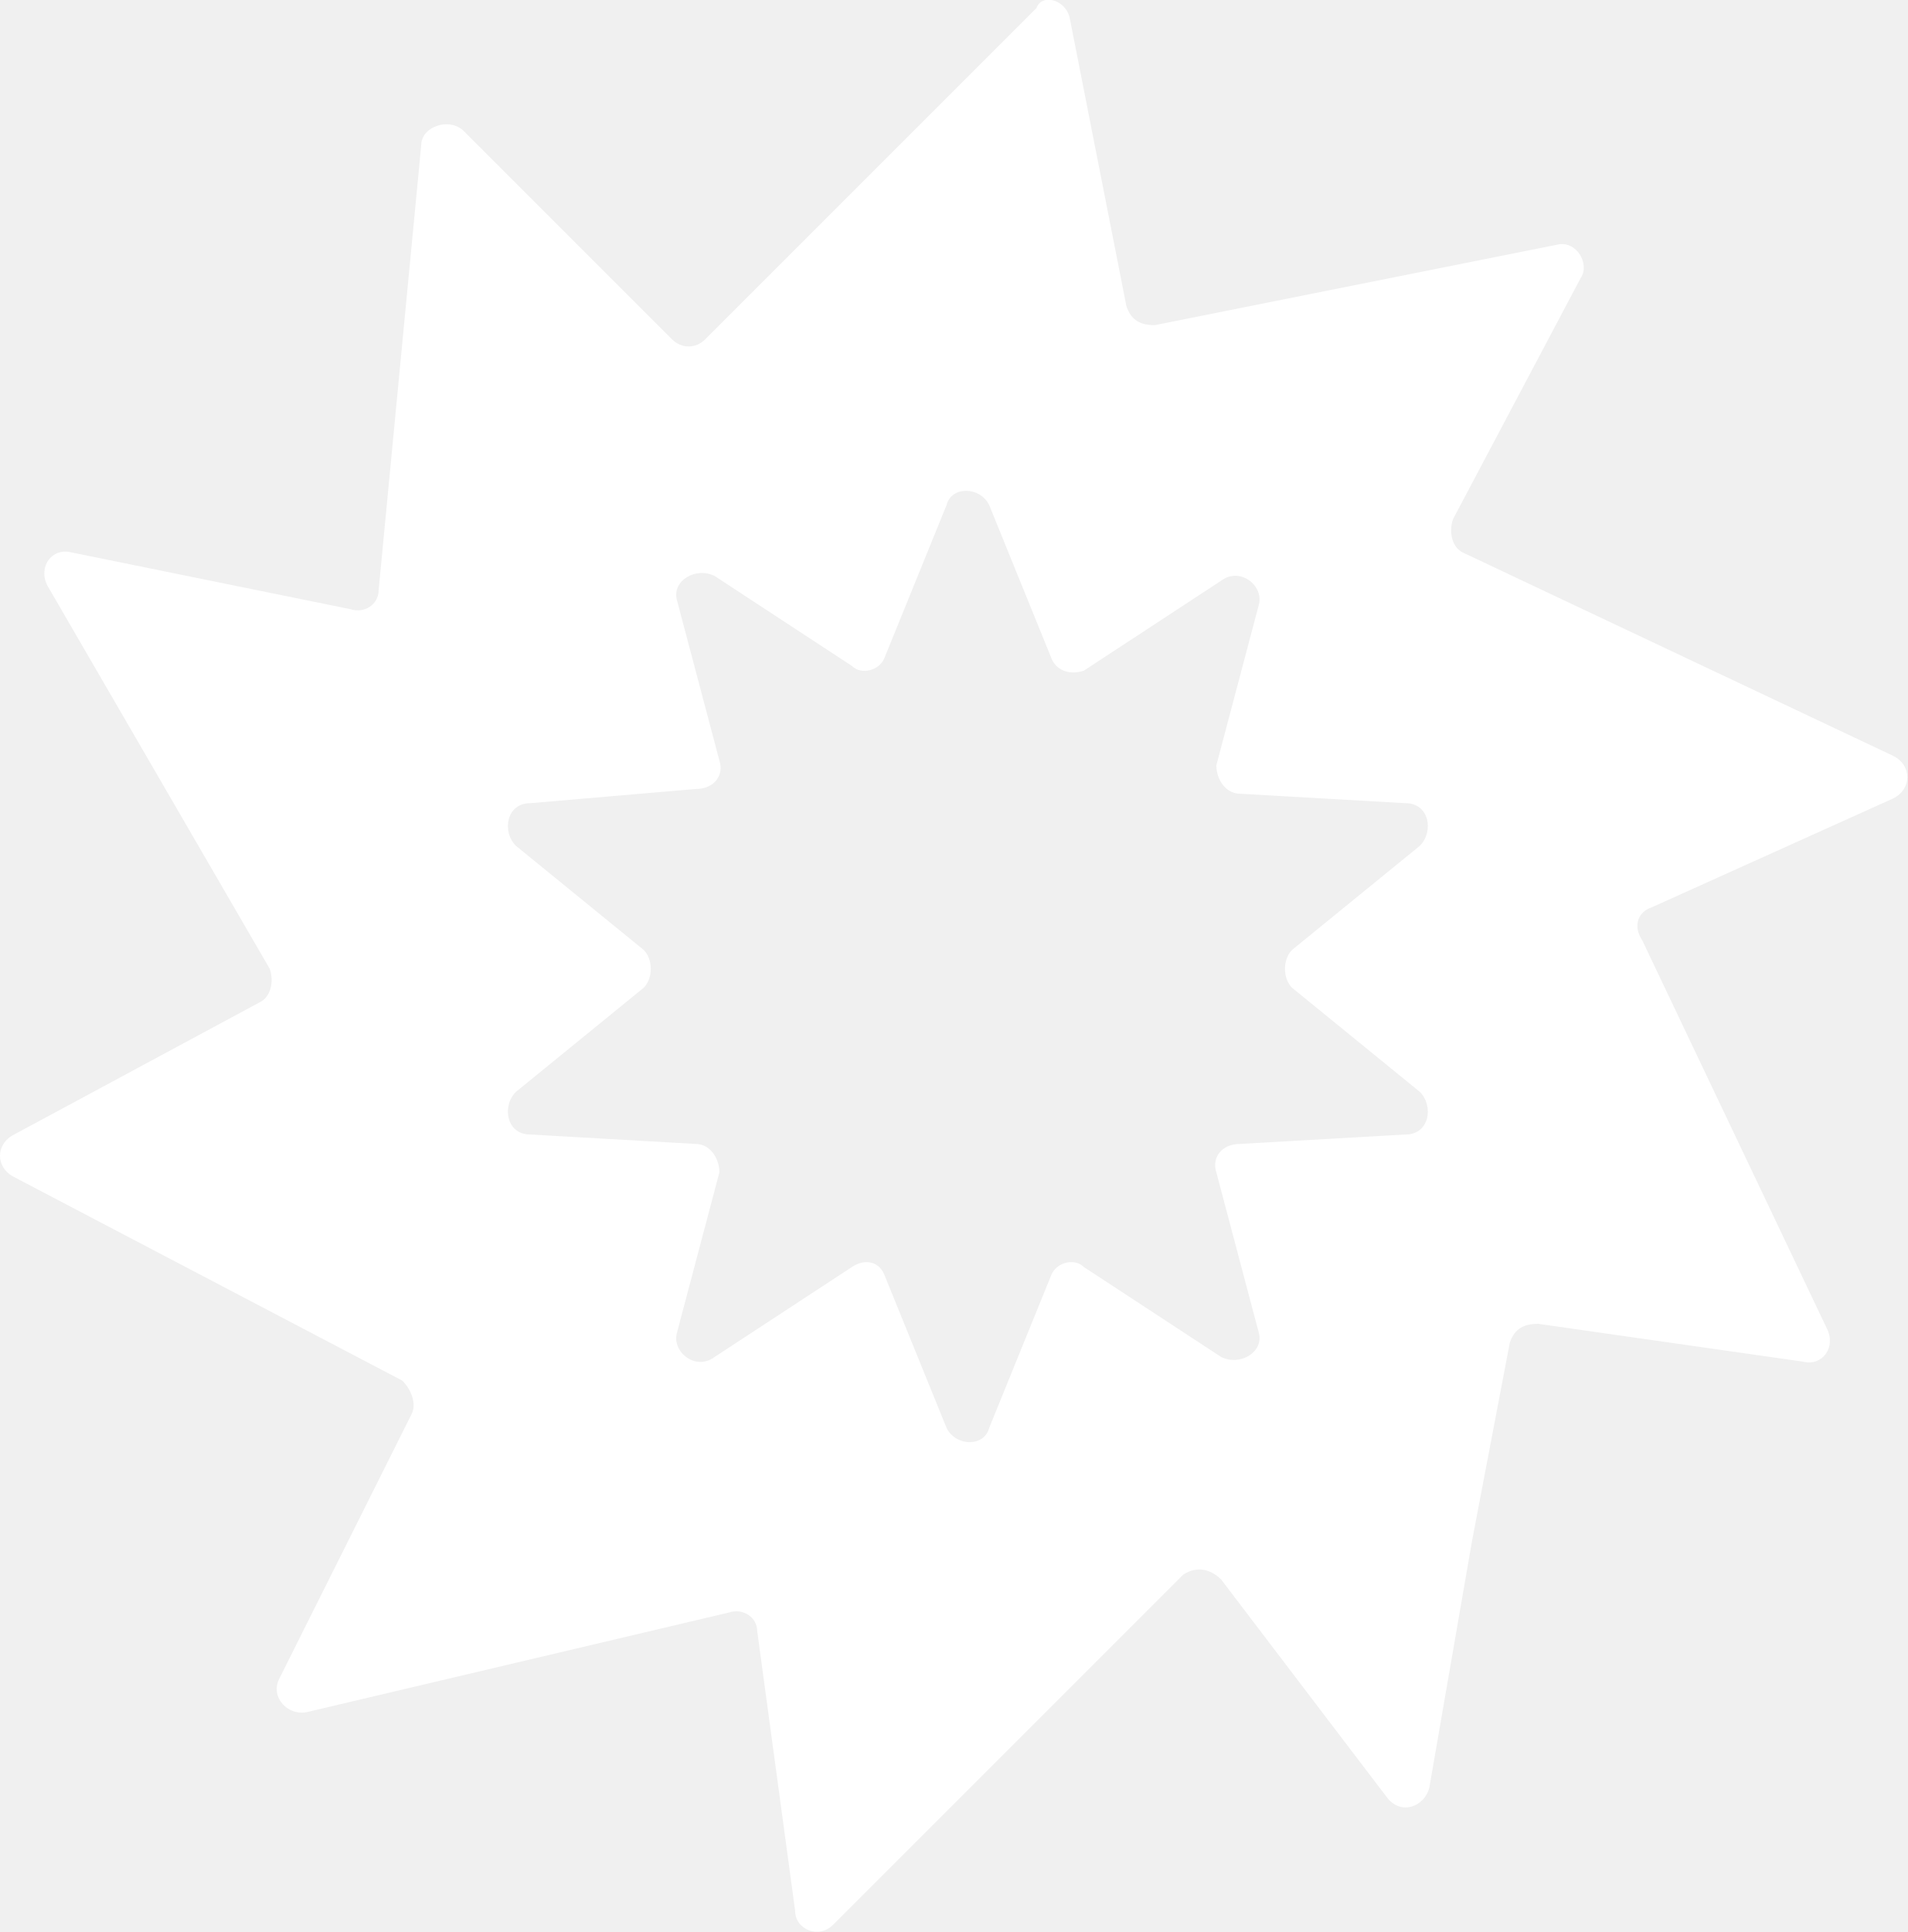
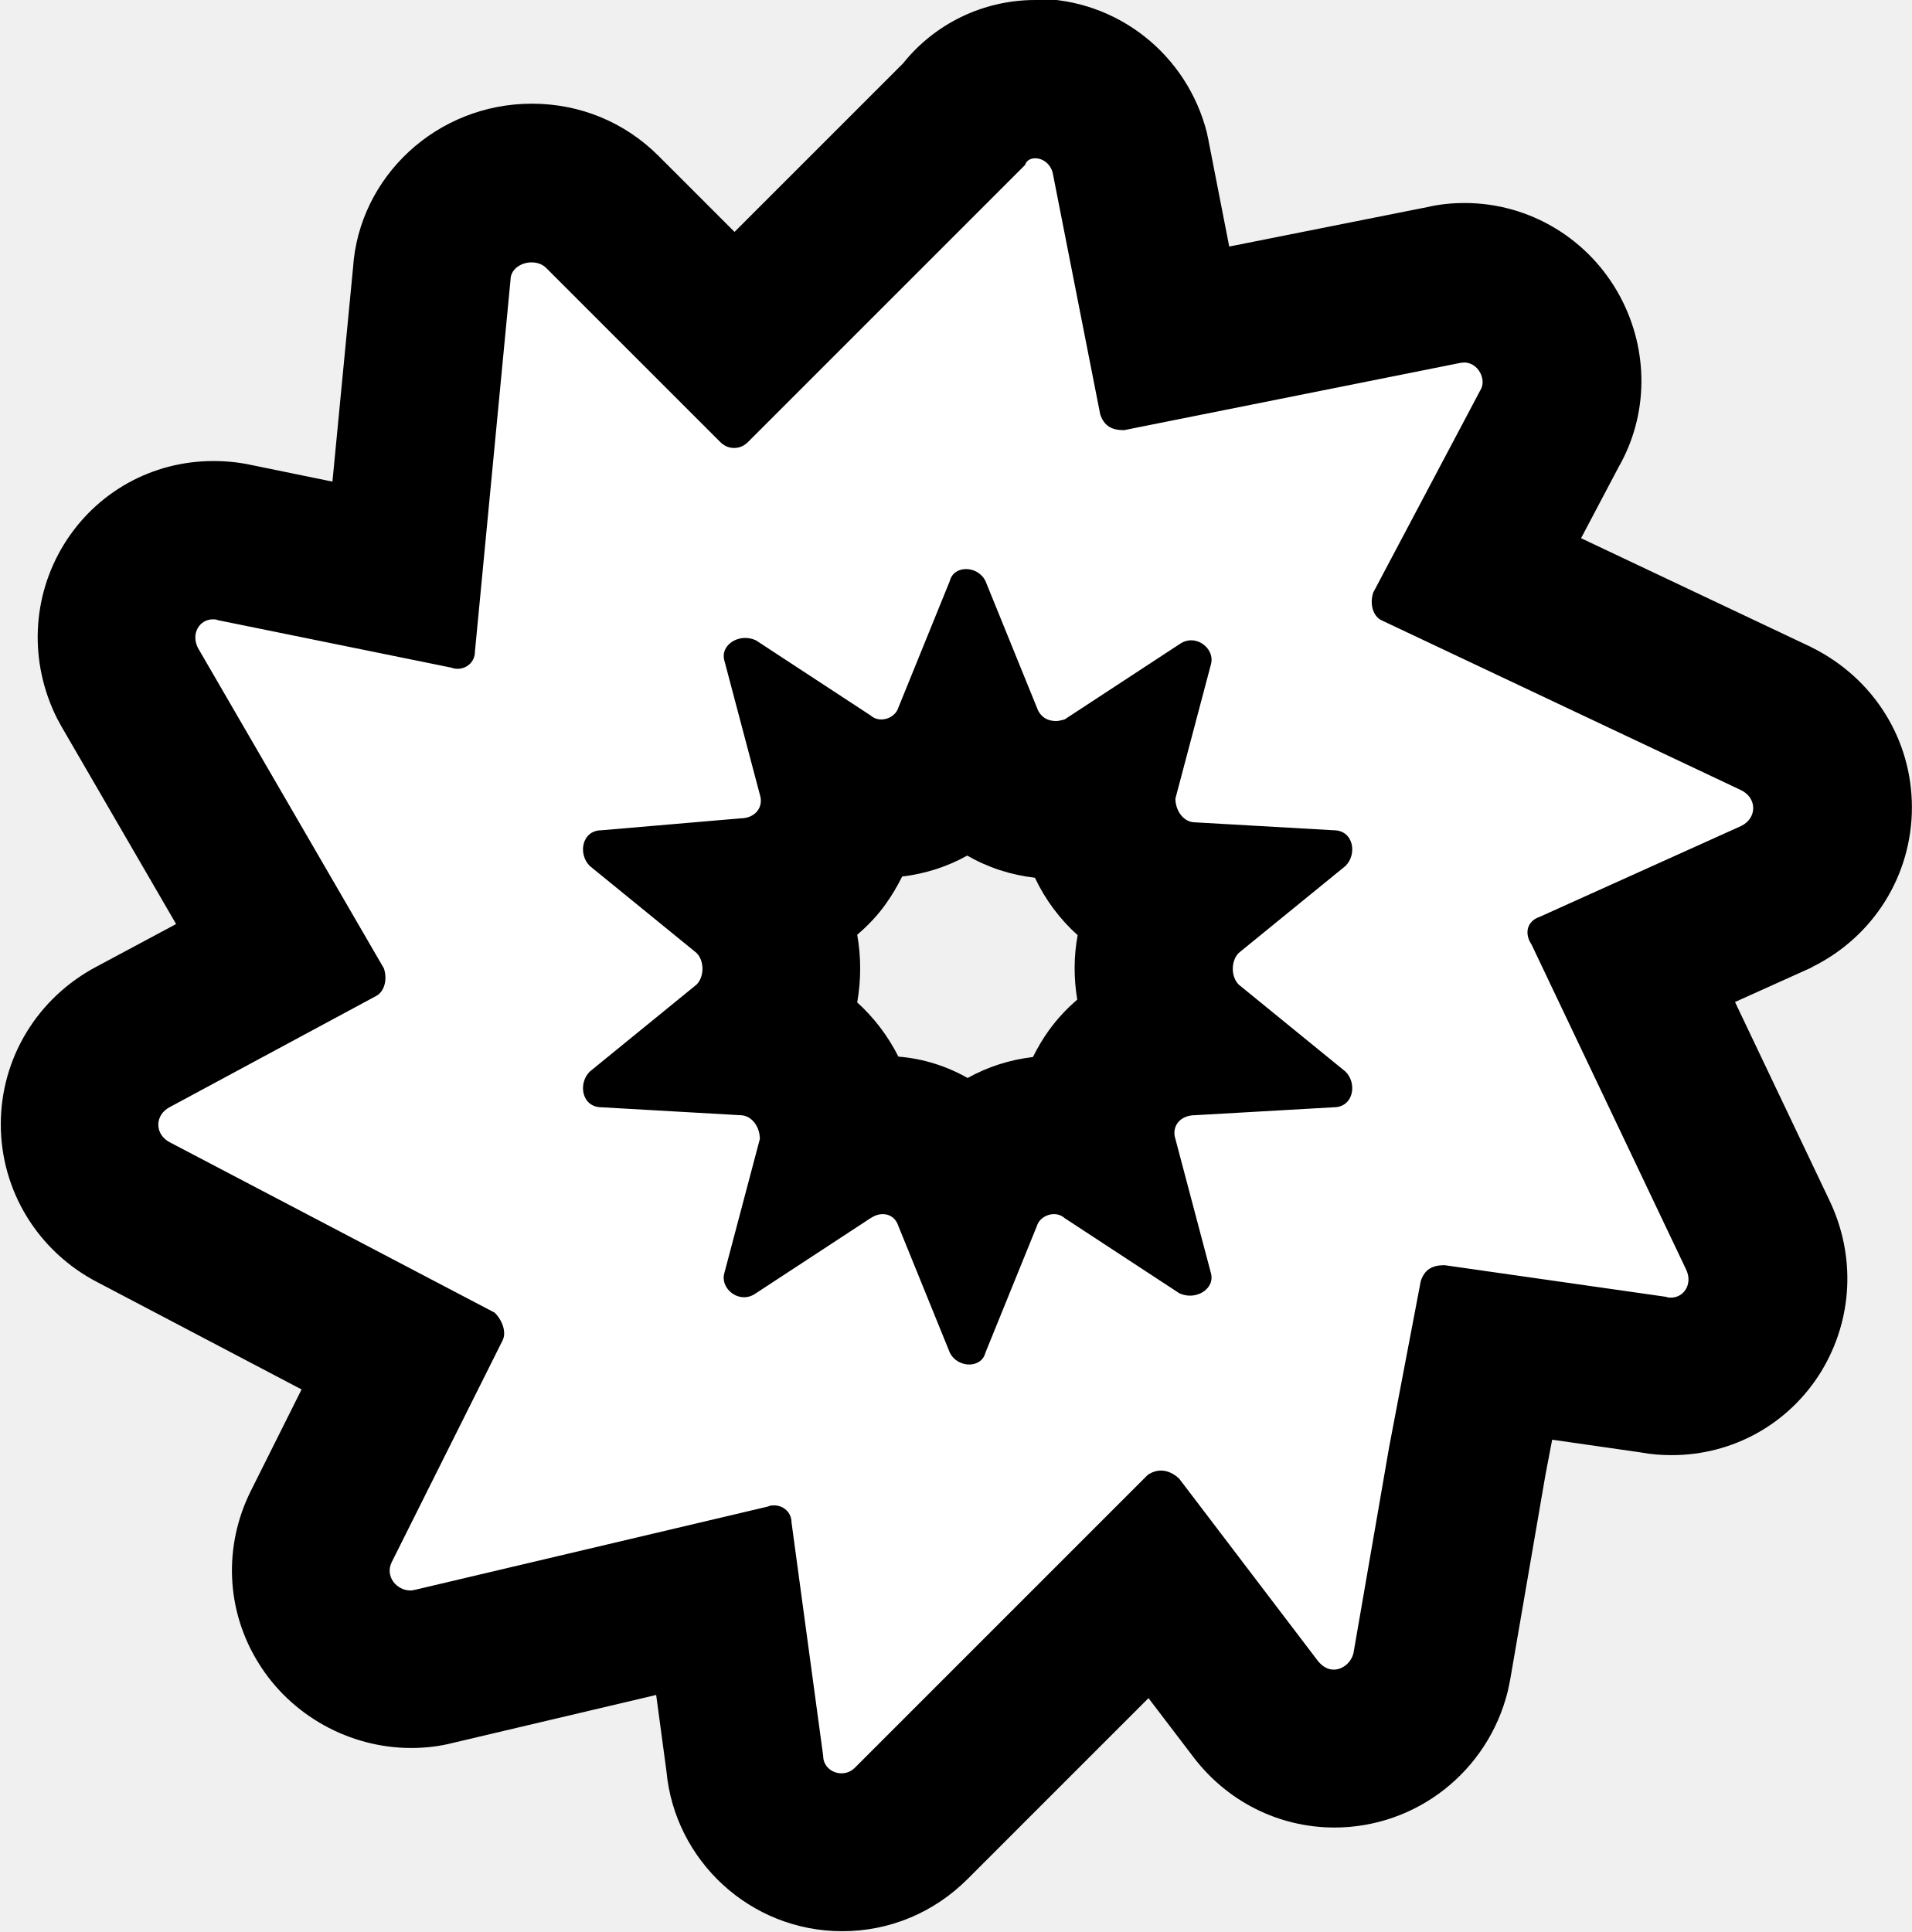
- <svg xmlns="http://www.w3.org/2000/svg" id="Layer_2" data-name="Layer 2" viewBox="0 0 40.3 40.82">
+ <svg xmlns="http://www.w3.org/2000/svg" id="Layer_2" data-name="Layer 2" viewBox="0 0 48.3 48.82">
  <defs>
    <style>
      .cls-1 {
        fill: #fff;
        fill-rule: evenodd;
      }
    </style>
  </defs>
-   <g id="Layer_1-2" data-name="Layer 1">
-     <path class="cls-1" d="m22.6.37l1.2,6.1c.1.3.3.4.6.4l8.5-1.7c.4-.1.7.4.5.7l-2.7,5.1c-.1.3,0,.6.2.7l9.1,4.3c.4.2.4.7,0,.9l-5.1,2.3c-.3.1-.4.4-.2.7l3.9,8.2c.2.4-.1.8-.5.7l-5.6-.8c-.3,0-.5.1-.6.4l-.8,4.2-.9,5.2c-.1.4-.6.6-.9.2l-3.5-4.6c-.2-.2-.5-.3-.8-.1l-7.4,7.4c-.3.3-.8.1-.8-.3l-.8-5.9c0-.3-.3-.5-.6-.4l-8.9,2.1c-.4.1-.8-.3-.6-.7l2.8-5.6c.1-.2,0-.5-.2-.7L.3,24.87c-.4-.2-.4-.7,0-.9l5.2-2.8c.2-.1.3-.4.2-.7L1,12.37c-.2-.4.1-.8.5-.7l5.9,1.2c.3.1.6-.1.6-.4l.9-9.4c0-.4.6-.6.9-.3l4.4,4.4c.2.2.5.2.7,0L21.9.17c.1-.3.6-.2.7.2Zm-.4,13.5l-1.3-3.2c-.2-.4-.8-.4-.9,0l-1.3,3.2c-.1.3-.5.4-.7.2l-2.9-1.9c-.4-.2-.9.1-.8.5l.9,3.4c.1.3-.1.6-.5.6l-3.5.3c-.5,0-.6.6-.3.9l2.7,2.2c.2.2.2.6,0,.8l-2.7,2.2c-.3.3-.2.9.3.9l3.5.2c.3,0,.5.3.5.6l-.9,3.4c-.1.4.4.8.8.5l2.9-1.9c.3-.2.6-.1.7.2l1.3,3.2c.2.4.8.4.9,0l1.3-3.2c.1-.3.5-.4.7-.2l2.9,1.9c.4.2.9-.1.8-.5l-.9-3.4c-.1-.3.1-.6.5-.6l3.5-.2c.5,0,.6-.6.3-.9l-2.7-2.2c-.2-.2-.2-.6,0-.8l2.7-2.2c.3-.3.2-.9-.3-.9l-3.5-.2c-.3,0-.5-.3-.5-.6l.9-3.4c.1-.4-.4-.8-.8-.5l-2.9,1.9c-.3.1-.6,0-.7-.3Z" />
+   <g id="Layer_1-2" data-name="Layer 1-2">
+     <g>
+       <path class="cls-1" d="m21.26,46.82c-.62,0-1.21-.23-1.67-.64-.46-.42-.74-1-.79-1.61l-.56-4.16-7.28,1.72c-.18.04-.38.07-.58.07-.87,0-1.7-.46-2.16-1.2-.45-.73-.49-1.63-.11-2.41l2.16-4.32-6.9-3.62c-.83-.42-1.37-1.27-1.37-2.22s.54-1.8,1.4-2.24l3.79-2.04-3.93-6.77s-.04-.07-.06-.11c-.4-.8-.36-1.72.09-2.46.45-.72,1.22-1.16,2.07-1.16.2,0,.41.03.61.08l4.19.85.73-7.65c.07-1.28,1.18-2.31,2.53-2.31.68,0,1.31.26,1.78.73l3.33,3.33,5.77-5.77c.42-.57,1.09-.93,1.83-.93,1.13,0,2.11.78,2.38,1.89l.93,4.73,7.04-1.41c.1-.03.3-.05.5-.05.9,0,1.73.5,2.16,1.31.41.76.4,1.66-.02,2.39l-1.95,3.69,7.66,3.62c.91.45,1.45,1.31,1.45,2.26,0,.95-.54,1.81-1.41,2.24l-3.75,1.69,3.26,6.86c.38.76.35,1.68-.11,2.42-.45.72-1.22,1.15-2.07,1.15-.16,0-.31-.01-.47-.04l-4.15-.59-.53,2.8-.89,5.17s-.02.1-.03.15c-.29,1.14-1.29,1.93-2.44,1.93-.79,0-1.51-.37-2-1.02l-2.49-3.28-6.19,6.19c-.47.47-1.09.73-1.75.73Zm1.05-18.15c.91,0,1.73.52,2.14,1.32.42-.8,1.25-1.32,2.18-1.32.37,0,.73.08,1.06.24-.07-.6.08-1.21.44-1.71.4-.55.99-.91,1.67-1-.42-.46-.65-1.08-.65-1.73,0-.65.24-1.27.66-1.73-1.19-.2-2.11-1.27-2.11-2.57,0-.06,0-.11,0-.17-.06.03-.12.05-.17.07-.28.09-.57.14-.85.14-.97,0-1.81-.52-2.23-1.35-.42.8-1.25,1.32-2.18,1.32-.38,0-.73-.08-1.06-.24.07.6-.08,1.22-.44,1.71-.41.57-1.04.93-1.76,1.01,0,0,0,0,0,0,.95.96.98,2.55.08,3.54,1.19.2,2.11,1.27,2.11,2.57,0,.05,0,.11,0,.16.35-.17.73-.26,1.12-.26Z" />
+       <path d="m26.16,4c.18,0,.38.13.44.37l1.2,6.1c.1.3.3.4.6.4l8.5-1.7s.07-.01.1-.01c.35,0,.58.44.4.71l-2.7,5.1c-.1.3,0,.6.2.7l9.1,4.3c.4.2.4.7,0,.9l-5.1,2.3c-.3.1-.4.4-.2.7l3.9,8.2c.18.36-.04.72-.38.72-.04,0-.08,0-.12-.02l-5.6-.8c-.3,0-.5.1-.6.4l-.8,4.2-.9,5.2c-.06.25-.28.42-.5.42-.14,0-.28-.07-.4-.22l-3.5-4.6c-.12-.12-.29-.21-.46-.21-.11,0-.22.03-.34.11l-7.4,7.4c-.1.1-.22.14-.34.14-.24,0-.46-.18-.46-.44l-.8-5.9c0-.25-.2-.43-.44-.43-.05,0-.1,0-.16.03l-8.9,2.1s-.08.02-.13.02c-.35,0-.65-.36-.47-.72l2.8-5.6c.1-.2,0-.5-.2-.7l-8.2-4.3c-.4-.2-.4-.7,0-.9l5.2-2.8c.2-.1.3-.4.2-.7l-4.7-8.1c-.18-.36.04-.72.38-.72.04,0,.08,0,.12.02l5.9,1.2c.05.02.11.03.16.03.24,0,.44-.18.44-.43l.9-9.4c0-.27.27-.44.53-.44.13,0,.27.04.37.14l4.4,4.4c.1.1.22.15.35.15s.25-.05.35-.15l7-7c.04-.12.14-.17.26-.17m-3.89,14.18c-.1,0-.19-.03-.27-.1l-2.9-1.9c-.09-.04-.18-.06-.27-.06-.32,0-.61.25-.53.56l.9,3.4c.1.3-.1.6-.5.6l-3.5.3c-.5,0-.6.6-.3.9l2.7,2.2c.2.2.2.6,0,.8l-2.7,2.2c-.3.3-.2.9.3.9l3.5.2c.3,0,.5.3.5.6l-.9,3.4c-.08.3.19.6.5.6.1,0,.2-.03.3-.1l2.9-1.9c.11-.07.21-.1.31-.1.18,0,.33.11.39.3l1.3,3.2c.1.2.3.3.49.3s.36-.1.41-.3l1.3-3.2c.06-.19.25-.3.43-.3.1,0,.19.03.27.1l2.9,1.9c.09.04.18.06.27.06.32,0,.61-.25.53-.56l-.9-3.4c-.1-.3.1-.6.5-.6l3.5-.2c.5,0,.6-.6.3-.9l-2.7-2.2c-.2-.2-.2-.6,0-.8l2.7-2.2c.3-.3.2-.9-.3-.9l-3.5-.2c-.3,0-.5-.3-.5-.6l.9-3.4c.08-.3-.19-.6-.5-.6-.1,0-.2.03-.3.1l-2.9,1.9c-.08.02-.15.04-.22.04-.22,0-.4-.11-.48-.34l-1.3-3.2c-.1-.2-.3-.3-.49-.3s-.36.1-.41.3l-1.3,3.2c-.06.19-.25.3-.43.3M26.16,0h0c-1.33,0-2.55.61-3.34,1.6l-4.26,4.26-1.92-1.92c-.85-.85-1.98-1.32-3.2-1.32-2.4,0-4.37,1.84-4.52,4.15l-.52,5.4-2.05-.42c-.32-.07-.64-.1-.96-.1-1.55,0-2.96.79-3.77,2.1-.82,1.33-.89,2.98-.18,4.4.04.07.08.15.12.22l2.89,4.98-2,1.07c-1.5.79-2.43,2.31-2.43,3.99s.94,3.22,2.46,4l5.14,2.7-1.28,2.56c-.7,1.4-.63,3.03.19,4.35.82,1.33,2.3,2.15,3.86,2.15.36,0,.71-.04,1.06-.13l5.13-1.21.26,1.93c.21,2.26,2.12,4.04,4.44,4.04,1.2,0,2.32-.47,3.17-1.32l4.57-4.57,1.12,1.47c.85,1.13,2.16,1.8,3.58,1.8,2.07,0,3.88-1.42,4.38-3.45.02-.1.04-.19.06-.29l.89-5.17.17-.89,2.23.32c.26.05.53.07.79.07,1.55,0,2.96-.79,3.77-2.1.81-1.32.89-2.94.21-4.35l-2.38-5,1.82-.82s.1-.04.14-.07c1.55-.77,2.51-2.32,2.51-4.03s-.96-3.25-2.51-4.03c-.03-.01-.05-.03-.08-.04l-5.77-2.73.95-1.8c.75-1.31.77-2.93.04-4.3-.78-1.46-2.29-2.37-3.93-2.37-.31,0-.63.03-.93.1l-5.02,1-.52-2.66c-.01-.07-.03-.13-.04-.2-.5-2-2.28-3.4-4.32-3.4h0Zm-3.37,22.15c.59-.07,1.15-.25,1.65-.53.52.3,1.1.49,1.71.56.26.55.63,1.05,1.08,1.45-.1.54-.1,1.09-.01,1.63-.27.23-.51.49-.72.78-.15.21-.28.43-.4.67-.59.07-1.15.25-1.65.53-.53-.3-1.12-.49-1.75-.54-.26-.52-.62-.99-1.04-1.37.1-.57.1-1.15,0-1.71.27-.23.52-.49.73-.79.15-.21.28-.43.4-.67h0Z" />
+     </g>
  </g>
</svg>
